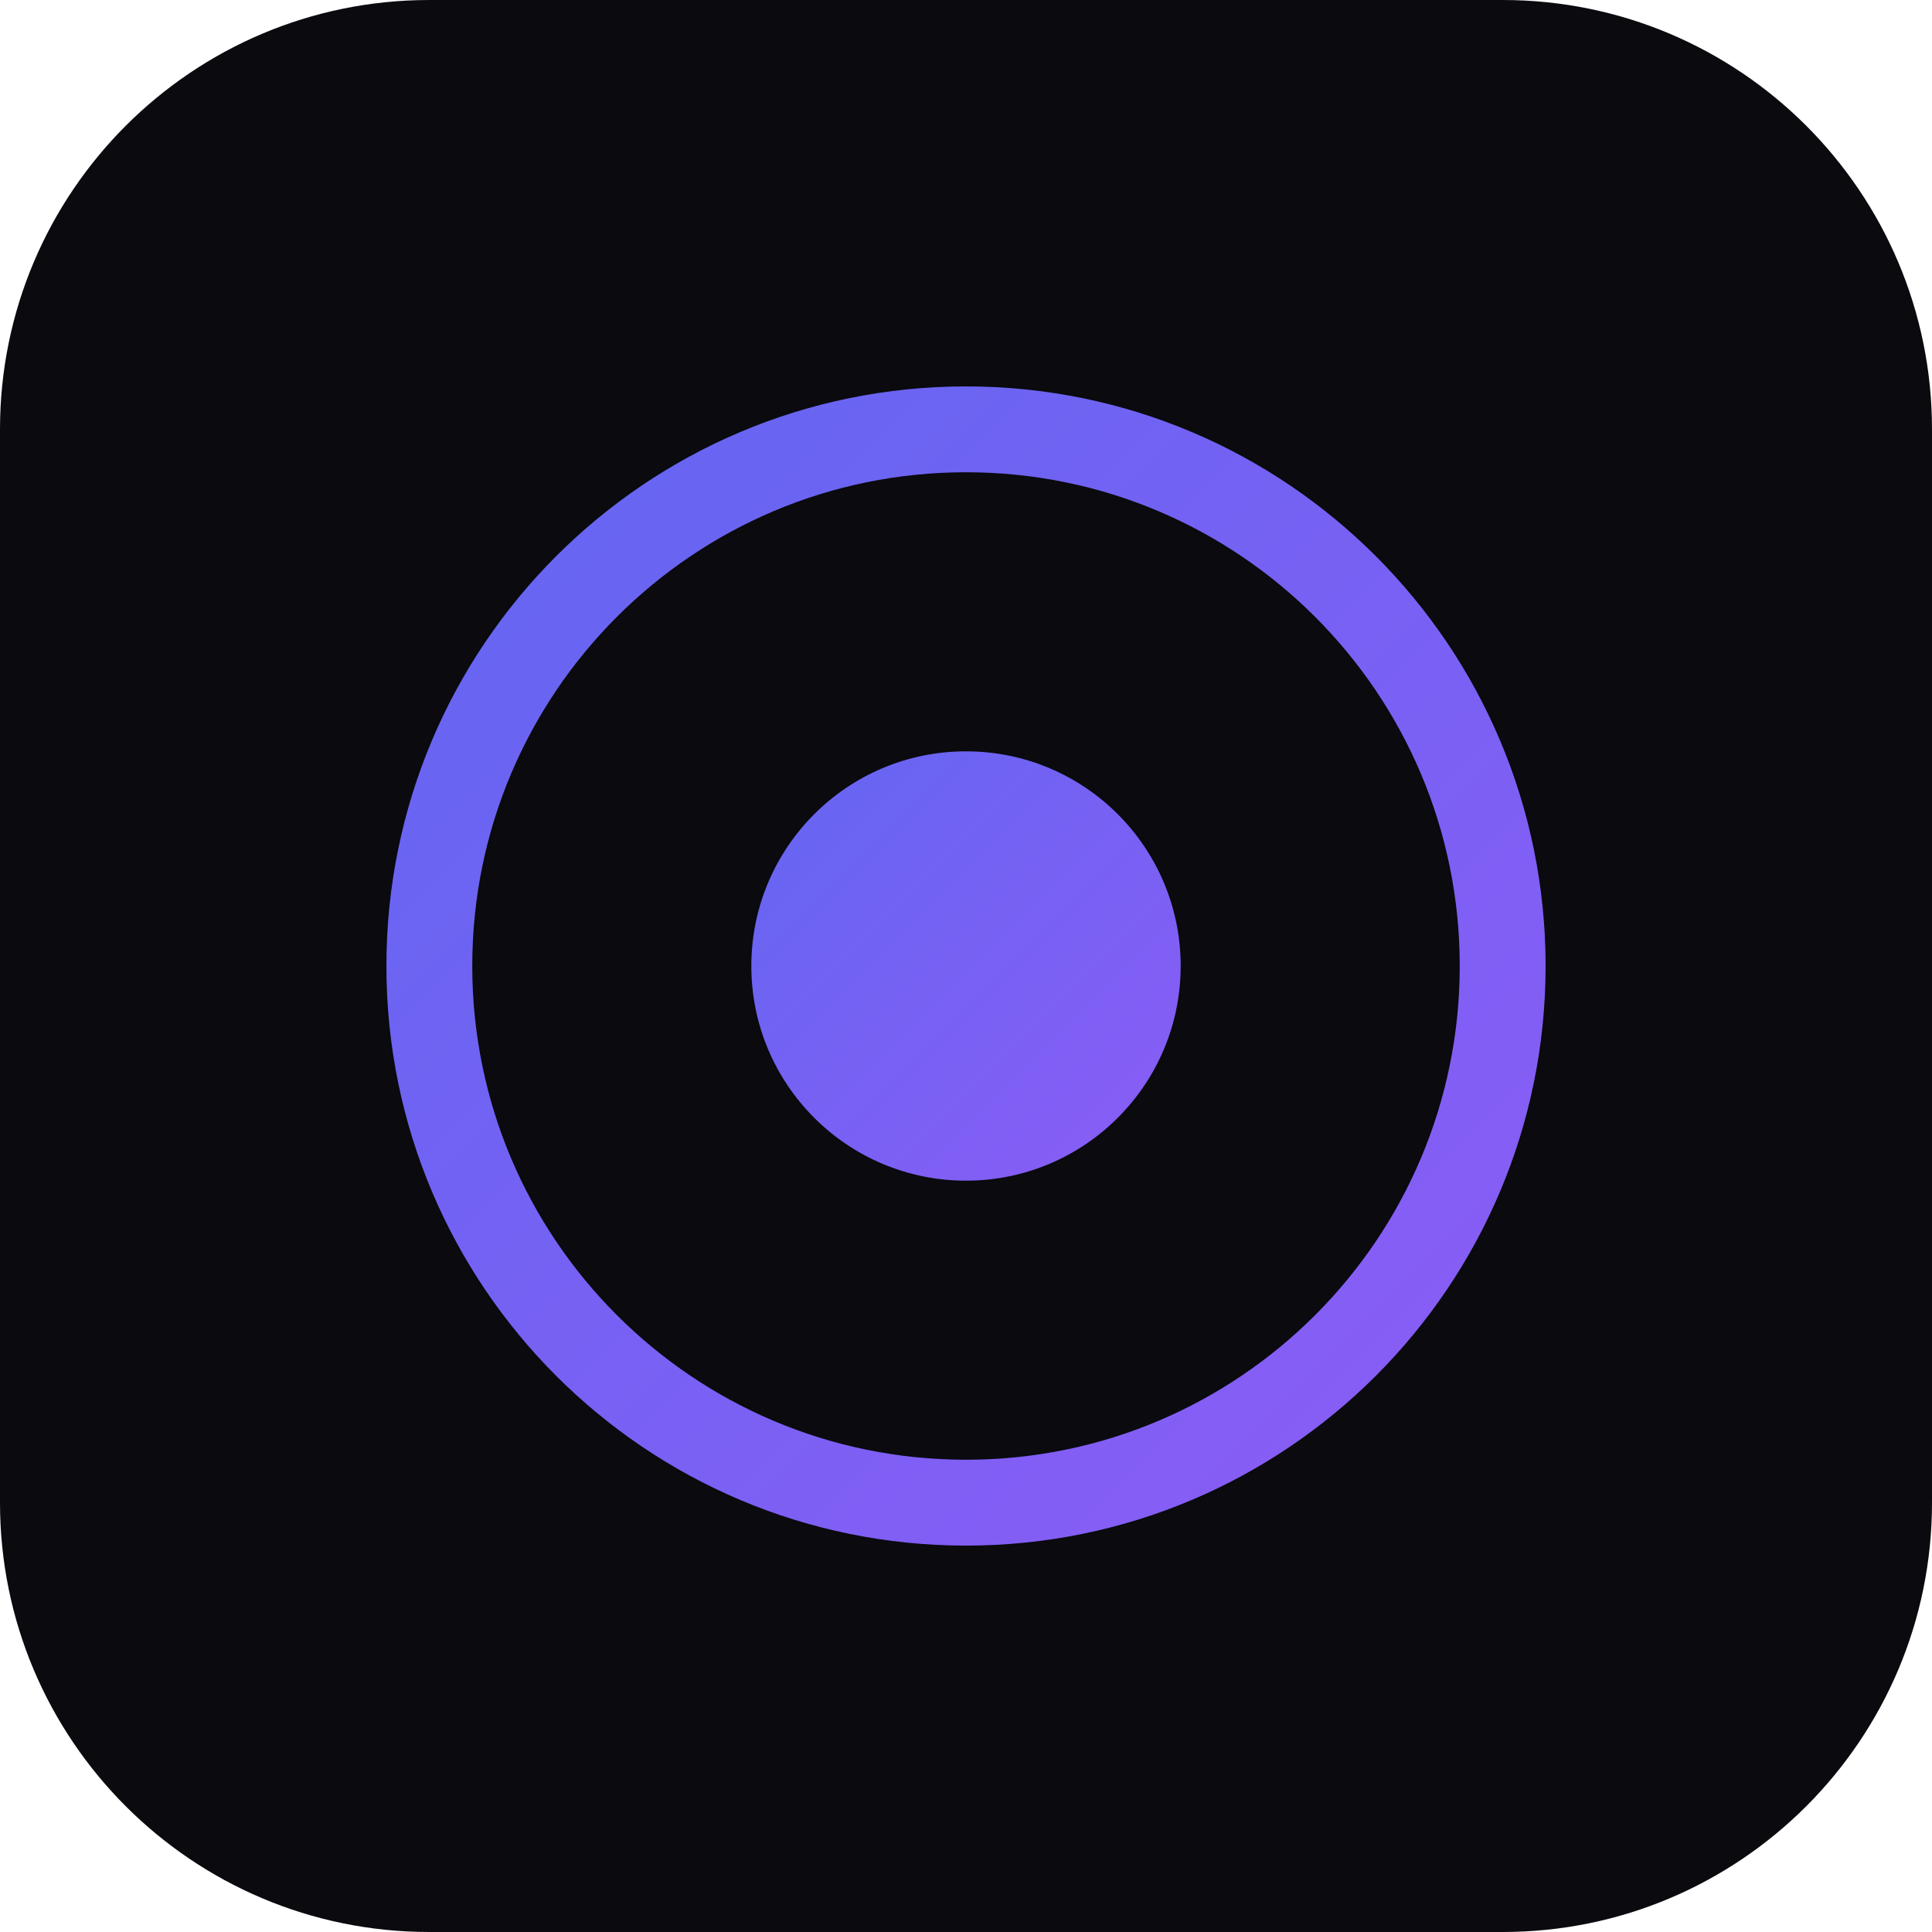
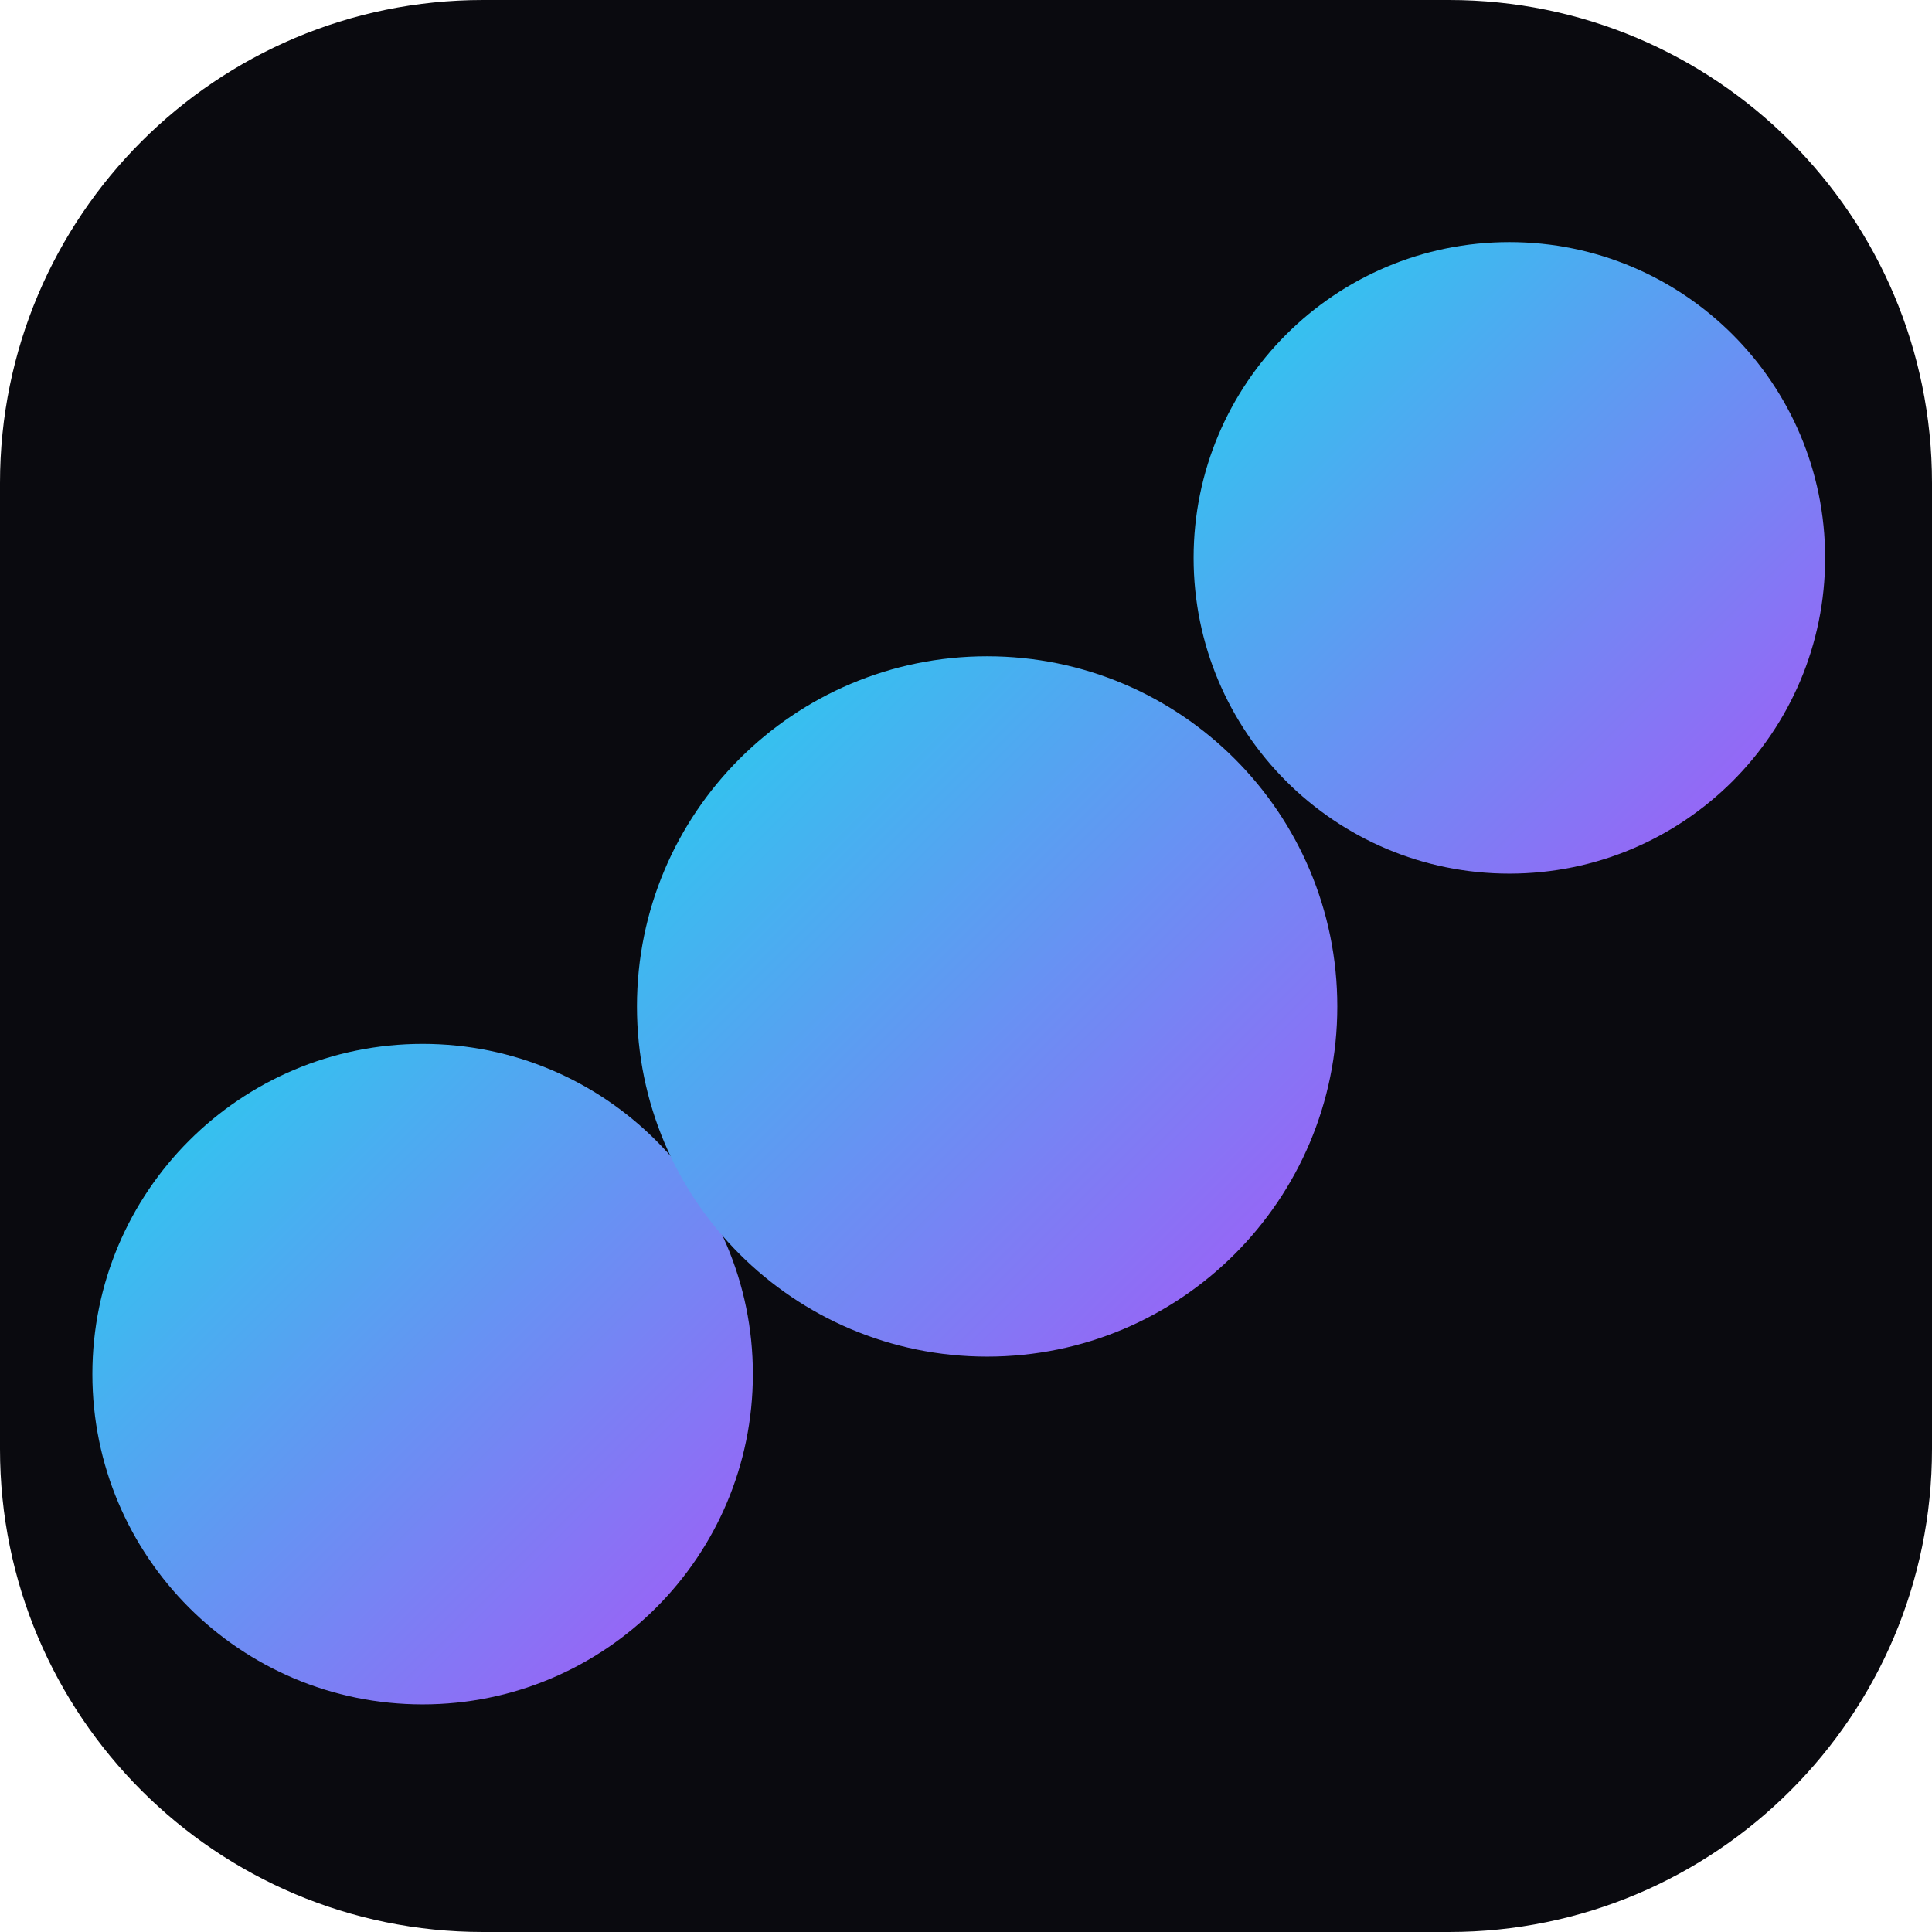
- <svg xmlns="http://www.w3.org/2000/svg" viewBox="0 0 180 180">
+ <svg xmlns="http://www.w3.org/2000/svg" viewBox="0 0 32 32" width="180" height="180">
  <defs>
-     <linearGradient id="grad" x1="0%" y1="0%" x2="100%" y2="100%">
-       <stop offset="0%" style="stop-color:#6366f1" />
-       <stop offset="100%" style="stop-color:#8b5cf6" />
+     <linearGradient id="o" x1="0" y1="0" x2="1" y2="1">
+       <stop offset="0%" stop-color="#22d3ee" />
+       <stop offset="100%" stop-color="#a855f7" />
    </linearGradient>
  </defs>
-   <rect width="180" height="180" rx="40" fill="#0a0a0f" />
-   <circle cx="90" cy="90" r="50" fill="none" stroke="url(#grad)" stroke-width="8" />
-   <circle cx="90" cy="90" r="20" fill="url(#grad)" />
+   <rect width="32" height="32" rx="8" fill="#0a0a0f" />
+   <circle cx="7.00" cy="22.76" r="5.47" fill="url(#o)" />
+   <circle cx="16.35" cy="16.67" r="5.80" fill="url(#o)" />
+   <circle cx="25.00" cy="9.24" r="5.23" fill="url(#o)" />
</svg>
